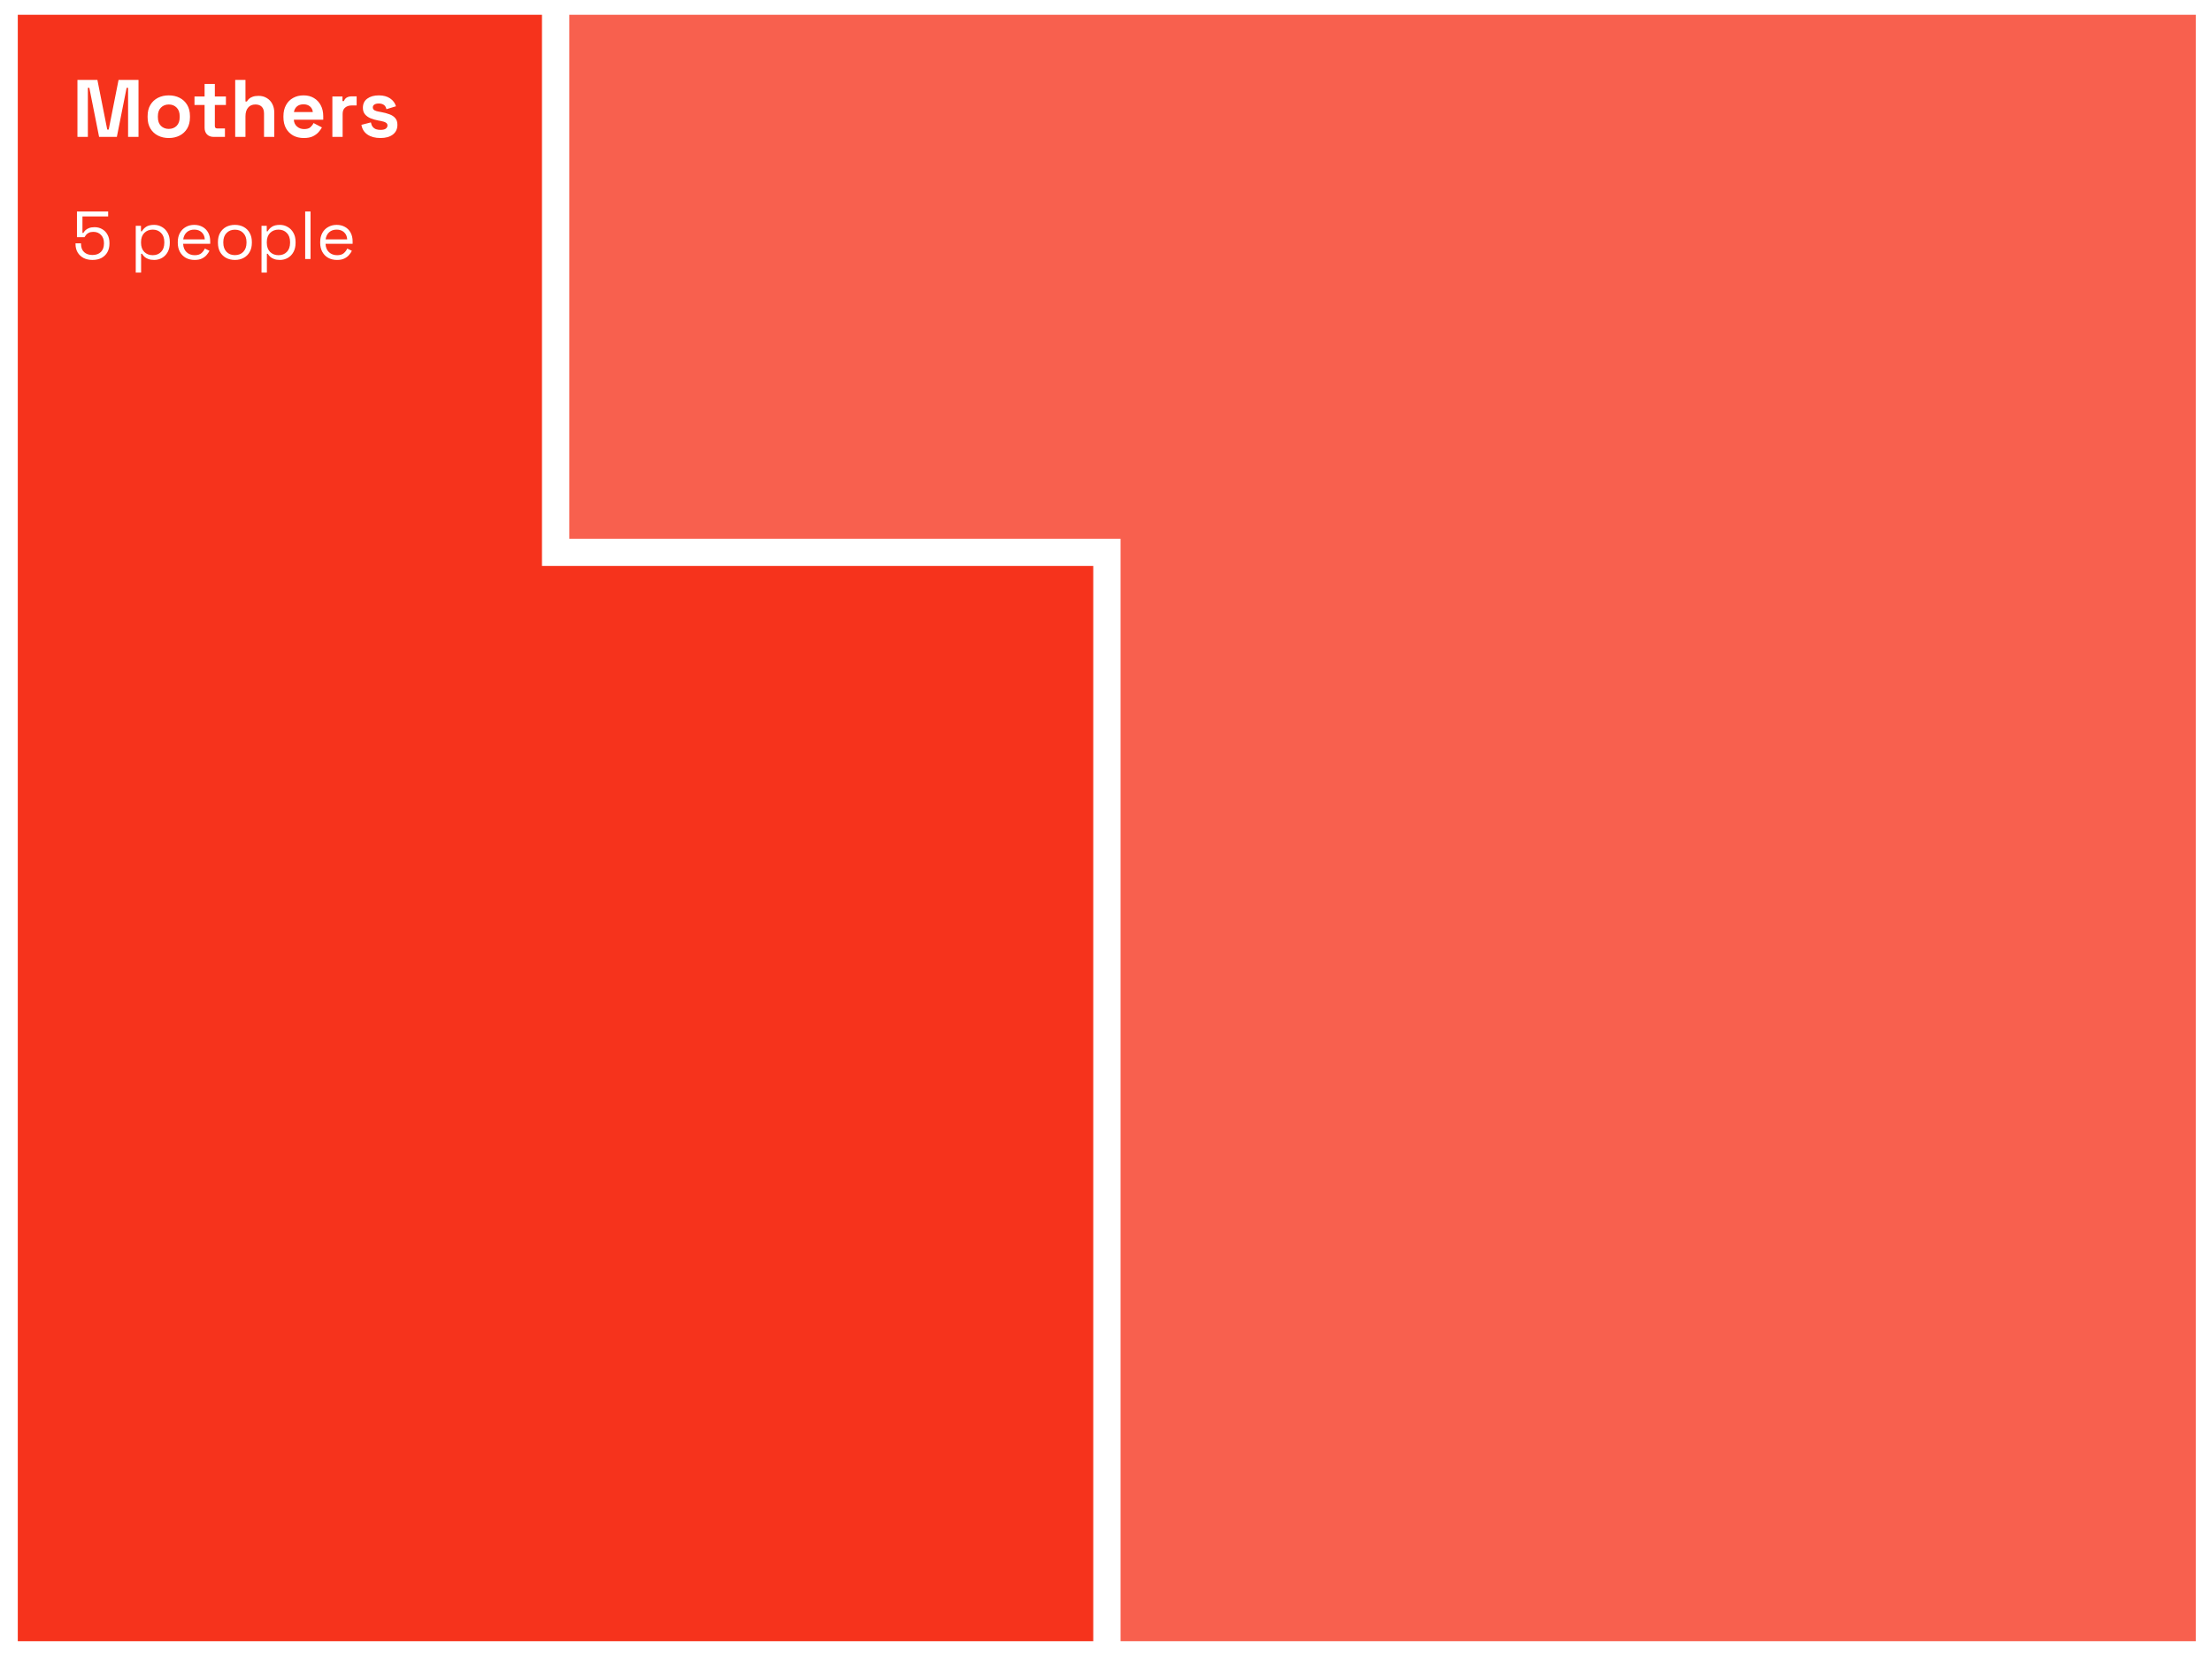
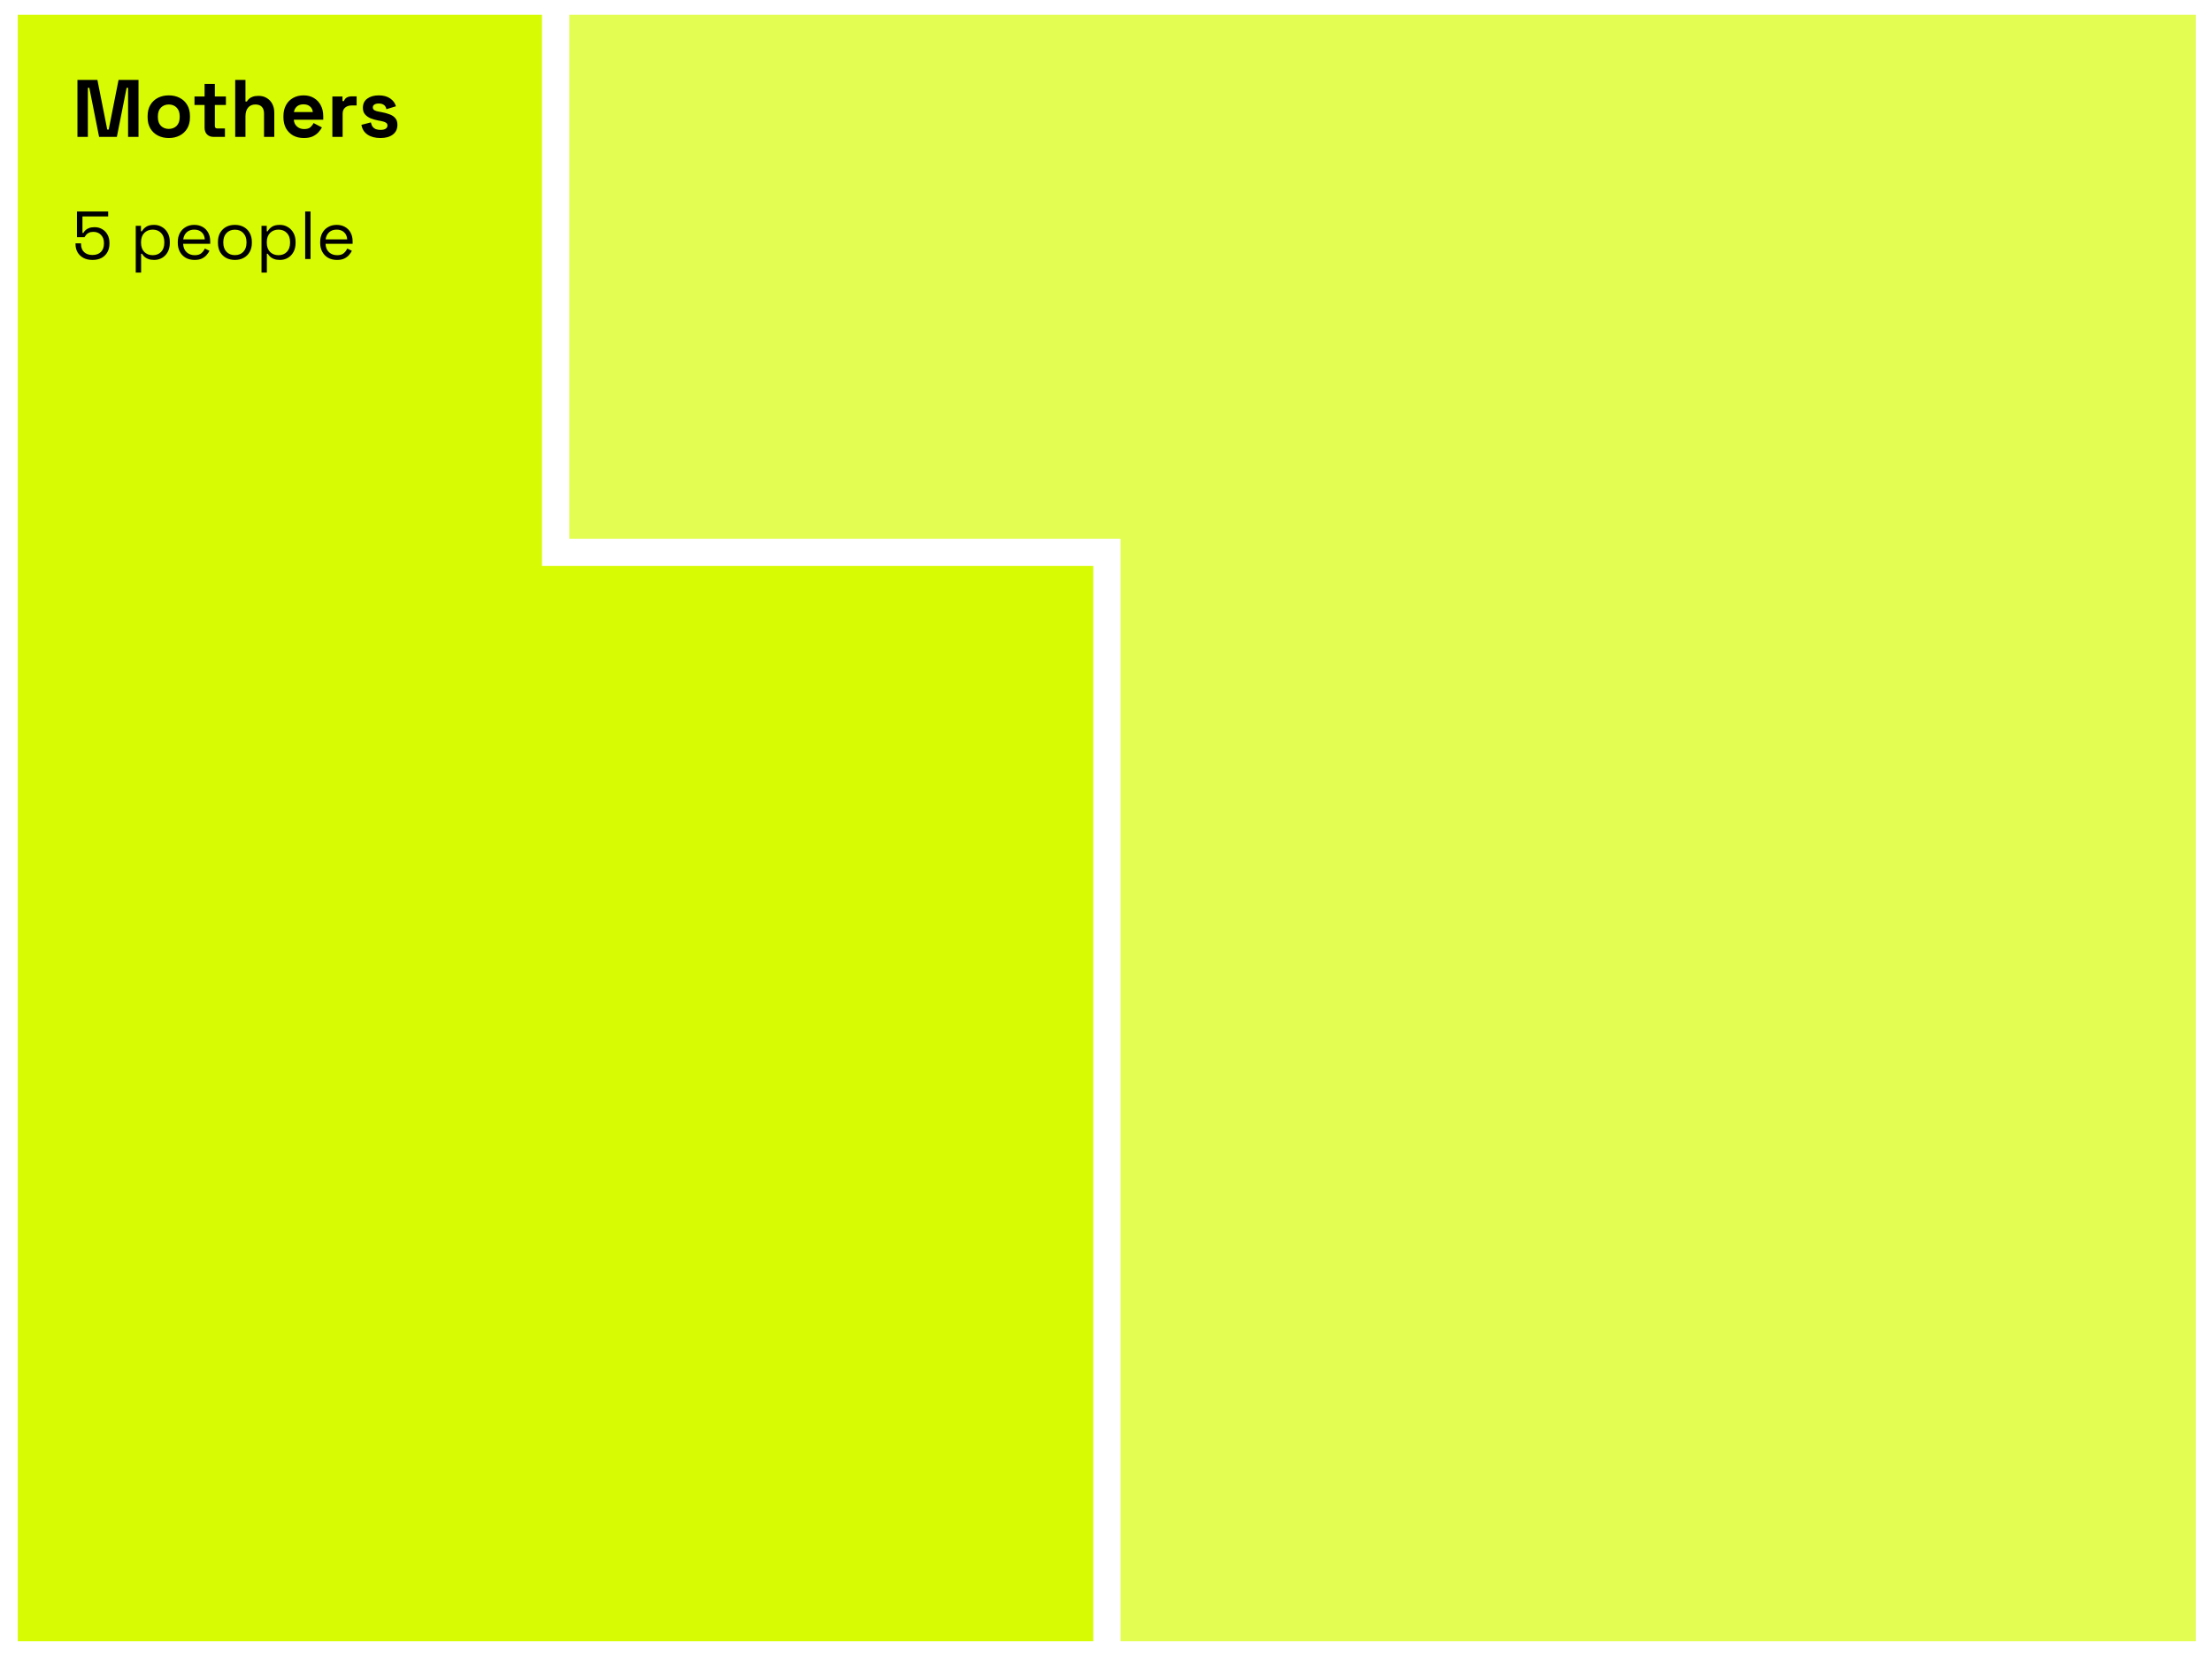
<svg xmlns="http://www.w3.org/2000/svg" width="326" height="244" viewBox="0 0 326 244" fill="none">
-   <path fill-rule="evenodd" clip-rule="evenodd" d="M81.875 0.178H136.844H163.125H218.105H244.375H325.625V68.65V81.427V81.428V162.677V243.927H270.137H244.375H163.125V162.677V81.428V81.427H163.125H136.844H81.875V0.178Z" fill="#F8604E" />
+   <path fill-rule="evenodd" clip-rule="evenodd" d="M81.875 0.178H136.844H163.125H218.105H244.375H325.625V68.65V81.427V81.428V162.677V243.927H270.137H244.375H163.125V162.677V81.428V81.427H163.125H136.844H81.875V0.178Z" fill="#E4FD53" />
  <path d="M81.875 0.178V-1.822H79.875V0.178H81.875ZM325.625 0.178H327.625V-1.822H325.625V0.178ZM325.625 243.927V245.927H327.625V243.927H325.625ZM163.125 243.927H161.125V245.927H163.125V243.927ZM163.125 81.427H165.125V79.427H163.125V81.427ZM81.875 81.427H79.875V83.427H81.875V81.427ZM136.844 -1.822H81.875V2.178H136.844V-1.822ZM163.125 -1.822H136.844V2.178H163.125V-1.822ZM218.105 -1.822H163.125V2.178H218.105V-1.822ZM244.375 -1.822H218.105V2.178H244.375V-1.822ZM325.625 -1.822H244.375V2.178H325.625V-1.822ZM327.625 68.65V0.178H323.625V68.65H327.625ZM327.625 81.427V68.65H323.625V81.427H327.625ZM327.625 81.428V81.427H323.625V81.428H327.625ZM327.625 162.677V81.428H323.625V162.677H327.625ZM327.625 243.927V162.677H323.625V243.927H327.625ZM270.137 245.927H325.625V241.927H270.137V245.927ZM270.137 241.927H244.375V245.927H270.137V241.927ZM244.375 241.927H163.125V245.927H244.375V241.927ZM165.125 243.927V162.677H161.125V243.927H165.125ZM165.125 162.677V81.428H161.125V162.677H165.125ZM165.125 81.428V81.427H161.125V81.428H165.125ZM163.125 83.427H163.125V79.427H163.125V83.427ZM136.844 83.427H163.125V79.427H136.844V83.427ZM81.875 83.427H136.844V79.427H81.875V83.427ZM79.875 0.178V81.427H83.875V0.178H79.875Z" fill="white" />
-   <path fill-rule="evenodd" clip-rule="evenodd" d="M0.621 0.178H81.875V81.428H163.121V139.419V162.677V243.927H81.871H60.953H0.621V162.677V139.419V114.035V81.428V0.178Z" fill="#F6331C" />
+   <path fill-rule="evenodd" clip-rule="evenodd" d="M0.621 0.178H81.875V81.428H163.121V139.419V162.677V243.927H81.871H60.953H0.621V162.677V139.419V114.035V81.428V0.178Z" fill="#D7FB03" />
  <path d="M81.875 0.178H83.875V-1.822H81.875V0.178ZM0.621 0.178V-1.822H-1.379V0.178H0.621ZM81.875 81.428H79.875V83.428H81.875V81.428ZM163.121 81.428H165.121V79.428H163.121V81.428ZM163.121 243.927V245.927H165.121V243.927H163.121ZM0.621 243.927H-1.379V245.927H0.621V243.927ZM81.875 -1.822H0.621V2.178H81.875V-1.822ZM83.875 81.428V0.178H79.875V81.428H83.875ZM163.121 79.428H81.875V83.428H163.121V79.428ZM165.121 139.419V81.428H161.121V139.419H165.121ZM161.121 139.419V162.677H165.121V139.419H161.121ZM161.121 162.677V243.927H165.121V162.677H161.121ZM163.121 241.927H81.871V245.927H163.121V241.927ZM81.871 241.927H60.953V245.927H81.871V241.927ZM0.621 245.927H60.953V241.927H0.621V245.927ZM-1.379 162.677V243.927H2.621V162.677H-1.379ZM-1.379 139.419V162.677H2.621V139.419H-1.379ZM-1.379 114.035V139.419H2.621V114.035H-1.379ZM-1.379 81.428V114.035H2.621V81.428H-1.379ZM-1.379 0.178V81.428H2.621V0.178H-1.379Z" fill="white" />
-   <path d="M11.413 20.178V11.778H14.353L15.805 19.098H16.021L17.473 11.778H20.413V20.178H18.877V12.942H18.661L17.221 20.178H14.605L13.165 12.942H12.949V20.178H11.413ZM24.875 20.346C24.283 20.346 23.751 20.226 23.279 19.986C22.807 19.746 22.435 19.398 22.163 18.942C21.891 18.486 21.755 17.938 21.755 17.298V17.106C21.755 16.466 21.891 15.918 22.163 15.462C22.435 15.006 22.807 14.658 23.279 14.418C23.751 14.178 24.283 14.058 24.875 14.058C25.467 14.058 25.999 14.178 26.471 14.418C26.943 14.658 27.315 15.006 27.587 15.462C27.859 15.918 27.995 16.466 27.995 17.106V17.298C27.995 17.938 27.859 18.486 27.587 18.942C27.315 19.398 26.943 19.746 26.471 19.986C25.999 20.226 25.467 20.346 24.875 20.346ZM24.875 19.002C25.339 19.002 25.723 18.854 26.027 18.558C26.331 18.254 26.483 17.822 26.483 17.262V17.142C26.483 16.582 26.331 16.154 26.027 15.858C25.731 15.554 25.347 15.402 24.875 15.402C24.411 15.402 24.027 15.554 23.723 15.858C23.419 16.154 23.267 16.582 23.267 17.142V17.262C23.267 17.822 23.419 18.254 23.723 18.558C24.027 18.854 24.411 19.002 24.875 19.002ZM31.472 20.178C31.08 20.178 30.76 20.058 30.512 19.818C30.272 19.57 30.152 19.242 30.152 18.834V15.474H28.664V14.226H30.152V12.378H31.664V14.226H33.296V15.474H31.664V18.57C31.664 18.81 31.776 18.93 32 18.93H33.152V20.178H31.472ZM34.664 20.178V11.778H36.176V14.958H36.392C36.456 14.83 36.556 14.702 36.692 14.574C36.828 14.446 37.008 14.342 37.232 14.262C37.464 14.174 37.756 14.13 38.108 14.13C38.572 14.13 38.976 14.238 39.32 14.454C39.672 14.662 39.944 14.954 40.136 15.33C40.328 15.698 40.424 16.13 40.424 16.626V20.178H38.912V16.746C38.912 16.298 38.8 15.962 38.576 15.738C38.36 15.514 38.048 15.402 37.64 15.402C37.176 15.402 36.816 15.558 36.56 15.87C36.304 16.174 36.176 16.602 36.176 17.154V20.178H34.664ZM44.771 20.346C44.179 20.346 43.655 20.222 43.199 19.974C42.751 19.718 42.399 19.362 42.143 18.906C41.895 18.442 41.771 17.898 41.771 17.274V17.13C41.771 16.506 41.895 15.966 42.143 15.51C42.391 15.046 42.739 14.69 43.187 14.442C43.635 14.186 44.155 14.058 44.747 14.058C45.331 14.058 45.839 14.19 46.271 14.454C46.703 14.71 47.039 15.07 47.279 15.534C47.519 15.99 47.639 16.522 47.639 17.13V17.646H43.307C43.323 18.054 43.475 18.386 43.763 18.642C44.051 18.898 44.403 19.026 44.819 19.026C45.243 19.026 45.555 18.934 45.755 18.75C45.955 18.566 46.107 18.362 46.211 18.138L47.447 18.786C47.335 18.994 47.171 19.222 46.955 19.47C46.747 19.71 46.467 19.918 46.115 20.094C45.763 20.262 45.315 20.346 44.771 20.346ZM43.319 16.518H46.103C46.071 16.174 45.931 15.898 45.683 15.69C45.443 15.482 45.127 15.378 44.735 15.378C44.327 15.378 44.003 15.482 43.763 15.69C43.523 15.898 43.375 16.174 43.319 16.518ZM48.984 20.178V14.226H50.472V14.898H50.688C50.776 14.658 50.92 14.482 51.12 14.37C51.328 14.258 51.569 14.202 51.84 14.202H52.56V15.546H51.816C51.432 15.546 51.117 15.65 50.868 15.858C50.62 16.058 50.496 16.37 50.496 16.794V20.178H48.984ZM56.074 20.346C55.298 20.346 54.662 20.178 54.166 19.842C53.67 19.506 53.37 19.026 53.266 18.402L54.658 18.042C54.714 18.322 54.806 18.542 54.934 18.702C55.07 18.862 55.234 18.978 55.426 19.05C55.626 19.114 55.842 19.146 56.074 19.146C56.426 19.146 56.686 19.086 56.854 18.966C57.022 18.838 57.106 18.682 57.106 18.498C57.106 18.314 57.026 18.174 56.866 18.078C56.706 17.974 56.45 17.89 56.098 17.826L55.762 17.766C55.346 17.686 54.966 17.578 54.622 17.442C54.278 17.298 54.002 17.102 53.794 16.854C53.586 16.606 53.482 16.286 53.482 15.894C53.482 15.302 53.698 14.85 54.13 14.538C54.562 14.218 55.13 14.058 55.834 14.058C56.498 14.058 57.05 14.206 57.49 14.502C57.93 14.798 58.218 15.186 58.354 15.666L56.95 16.098C56.886 15.794 56.754 15.578 56.554 15.45C56.362 15.322 56.122 15.258 55.834 15.258C55.546 15.258 55.326 15.31 55.174 15.414C55.022 15.51 54.946 15.646 54.946 15.822C54.946 16.014 55.026 16.158 55.186 16.254C55.346 16.342 55.562 16.41 55.834 16.458L56.17 16.518C56.618 16.598 57.022 16.706 57.382 16.842C57.75 16.97 58.038 17.158 58.246 17.406C58.462 17.646 58.57 17.974 58.57 18.39C58.57 19.014 58.342 19.498 57.886 19.842C57.438 20.178 56.834 20.346 56.074 20.346ZM13.641 38.318C13.128 38.318 12.684 38.221 12.311 38.028C11.938 37.828 11.648 37.554 11.441 37.208C11.234 36.854 11.131 36.448 11.131 35.988V35.868H11.941V35.958C11.941 36.484 12.094 36.888 12.401 37.168C12.708 37.448 13.114 37.588 13.621 37.588C14.154 37.588 14.571 37.438 14.871 37.138C15.171 36.838 15.321 36.428 15.321 35.908V35.818C15.321 35.318 15.174 34.921 14.881 34.628C14.594 34.328 14.221 34.178 13.761 34.178C13.494 34.178 13.274 34.221 13.101 34.308C12.928 34.388 12.791 34.491 12.691 34.618C12.591 34.738 12.508 34.854 12.441 34.968H11.341V31.178H15.941V31.908H12.151V34.328H12.291C12.364 34.194 12.464 34.064 12.591 33.938C12.724 33.811 12.901 33.704 13.121 33.618C13.341 33.531 13.614 33.488 13.941 33.488C14.348 33.488 14.714 33.581 15.041 33.768C15.374 33.954 15.638 34.221 15.831 34.568C16.031 34.914 16.131 35.328 16.131 35.808V35.918C16.131 36.391 16.031 36.808 15.831 37.168C15.631 37.528 15.344 37.811 14.971 38.018C14.598 38.218 14.154 38.318 13.641 38.318ZM20.006 40.178V33.288H20.776V34.098H20.916C21.042 33.851 21.246 33.631 21.526 33.438C21.812 33.244 22.209 33.148 22.716 33.148C23.136 33.148 23.519 33.251 23.866 33.458C24.219 33.658 24.499 33.944 24.706 34.318C24.919 34.691 25.026 35.141 25.026 35.668V35.798C25.026 36.318 24.922 36.768 24.716 37.148C24.509 37.528 24.229 37.818 23.876 38.018C23.529 38.218 23.142 38.318 22.716 38.318C22.376 38.318 22.086 38.271 21.846 38.178C21.612 38.091 21.422 37.978 21.276 37.838C21.129 37.698 21.016 37.554 20.936 37.408H20.796V40.178H20.006ZM22.506 37.618C23.012 37.618 23.422 37.458 23.736 37.138C24.056 36.811 24.216 36.358 24.216 35.778V35.688C24.216 35.108 24.056 34.658 23.736 34.338C23.422 34.011 23.012 33.848 22.506 33.848C22.006 33.848 21.592 34.011 21.266 34.338C20.946 34.658 20.786 35.108 20.786 35.688V35.778C20.786 36.358 20.946 36.811 21.266 37.138C21.592 37.458 22.006 37.618 22.506 37.618ZM28.681 38.318C28.188 38.318 27.755 38.214 27.381 38.008C27.008 37.794 26.718 37.498 26.511 37.118C26.305 36.738 26.201 36.298 26.201 35.798V35.678C26.201 35.171 26.305 34.728 26.511 34.348C26.718 33.968 27.005 33.674 27.371 33.468C27.738 33.254 28.158 33.148 28.631 33.148C29.091 33.148 29.498 33.248 29.851 33.448C30.205 33.641 30.481 33.921 30.681 34.288C30.881 34.654 30.981 35.084 30.981 35.578V35.938H26.991C27.011 36.464 27.181 36.878 27.501 37.178C27.821 37.471 28.221 37.618 28.701 37.618C29.121 37.618 29.445 37.521 29.671 37.328C29.898 37.134 30.071 36.904 30.191 36.638L30.871 36.968C30.771 37.174 30.631 37.381 30.451 37.588C30.278 37.794 30.048 37.968 29.761 38.108C29.481 38.248 29.121 38.318 28.681 38.318ZM27.001 35.288H30.181C30.155 34.834 29.998 34.481 29.711 34.228C29.431 33.974 29.071 33.848 28.631 33.848C28.185 33.848 27.818 33.974 27.531 34.228C27.245 34.481 27.068 34.834 27.001 35.288ZM34.619 38.318C34.126 38.318 33.689 38.214 33.309 38.008C32.936 37.801 32.643 37.511 32.429 37.138C32.223 36.758 32.119 36.311 32.119 35.798V35.668C32.119 35.161 32.223 34.718 32.429 34.338C32.643 33.958 32.936 33.664 33.309 33.458C33.689 33.251 34.126 33.148 34.619 33.148C35.113 33.148 35.546 33.251 35.919 33.458C36.299 33.664 36.593 33.958 36.799 34.338C37.013 34.718 37.119 35.161 37.119 35.668V35.798C37.119 36.311 37.013 36.758 36.799 37.138C36.593 37.511 36.299 37.801 35.919 38.008C35.546 38.214 35.113 38.318 34.619 38.318ZM34.619 37.608C35.139 37.608 35.553 37.444 35.859 37.118C36.173 36.784 36.329 36.338 36.329 35.778V35.688C36.329 35.128 36.173 34.684 35.859 34.358C35.553 34.024 35.139 33.858 34.619 33.858C34.106 33.858 33.693 34.024 33.379 34.358C33.066 34.684 32.909 35.128 32.909 35.688V35.778C32.909 36.338 33.066 36.784 33.379 37.118C33.693 37.444 34.106 37.608 34.619 37.608ZM38.541 40.178V33.288H39.311V34.098H39.451C39.578 33.851 39.781 33.631 40.061 33.438C40.348 33.244 40.744 33.148 41.251 33.148C41.671 33.148 42.054 33.251 42.401 33.458C42.754 33.658 43.034 33.944 43.241 34.318C43.454 34.691 43.561 35.141 43.561 35.668V35.798C43.561 36.318 43.458 36.768 43.251 37.148C43.044 37.528 42.764 37.818 42.411 38.018C42.064 38.218 41.678 38.318 41.251 38.318C40.911 38.318 40.621 38.271 40.381 38.178C40.148 38.091 39.958 37.978 39.811 37.838C39.664 37.698 39.551 37.554 39.471 37.408H39.331V40.178H38.541ZM41.041 37.618C41.548 37.618 41.958 37.458 42.271 37.138C42.591 36.811 42.751 36.358 42.751 35.778V35.688C42.751 35.108 42.591 34.658 42.271 34.338C41.958 34.011 41.548 33.848 41.041 33.848C40.541 33.848 40.128 34.011 39.801 34.338C39.481 34.658 39.321 35.108 39.321 35.688V35.778C39.321 36.358 39.481 36.811 39.801 37.138C40.128 37.458 40.541 37.618 41.041 37.618ZM44.977 38.178V31.178H45.767V38.178H44.977ZM49.668 38.318C49.174 38.318 48.741 38.214 48.368 38.008C47.994 37.794 47.704 37.498 47.498 37.118C47.291 36.738 47.188 36.298 47.188 35.798V35.678C47.188 35.171 47.291 34.728 47.498 34.348C47.704 33.968 47.991 33.674 48.358 33.468C48.724 33.254 49.144 33.148 49.618 33.148C50.078 33.148 50.484 33.248 50.838 33.448C51.191 33.641 51.468 33.921 51.668 34.288C51.868 34.654 51.968 35.084 51.968 35.578V35.938H47.978C47.998 36.464 48.168 36.878 48.488 37.178C48.808 37.471 49.208 37.618 49.688 37.618C50.108 37.618 50.431 37.521 50.658 37.328C50.884 37.134 51.058 36.904 51.178 36.638L51.858 36.968C51.758 37.174 51.618 37.381 51.438 37.588C51.264 37.794 51.034 37.968 50.748 38.108C50.468 38.248 50.108 38.318 49.668 38.318ZM47.988 35.288H51.168C51.141 34.834 50.984 34.481 50.698 34.228C50.418 33.974 50.058 33.848 49.618 33.848C49.171 33.848 48.804 33.974 48.518 34.228C48.231 34.481 48.054 34.834 47.988 35.288Z" fill="white" />
+   <path d="M11.413 20.178V11.778H14.353L15.805 19.098H16.021L17.473 11.778H20.413V20.178H18.877V12.942H18.661L17.221 20.178H14.605L13.165 12.942H12.949V20.178H11.413ZM24.875 20.346C24.283 20.346 23.751 20.226 23.279 19.986C22.807 19.746 22.435 19.398 22.163 18.942C21.891 18.486 21.755 17.938 21.755 17.298V17.106C21.755 16.466 21.891 15.918 22.163 15.462C22.435 15.006 22.807 14.658 23.279 14.418C23.751 14.178 24.283 14.058 24.875 14.058C25.467 14.058 25.999 14.178 26.471 14.418C26.943 14.658 27.315 15.006 27.587 15.462C27.859 15.918 27.995 16.466 27.995 17.106V17.298C27.995 17.938 27.859 18.486 27.587 18.942C27.315 19.398 26.943 19.746 26.471 19.986C25.999 20.226 25.467 20.346 24.875 20.346ZM24.875 19.002C25.339 19.002 25.723 18.854 26.027 18.558C26.331 18.254 26.483 17.822 26.483 17.262V17.142C26.483 16.582 26.331 16.154 26.027 15.858C25.731 15.554 25.347 15.402 24.875 15.402C24.411 15.402 24.027 15.554 23.723 15.858C23.419 16.154 23.267 16.582 23.267 17.142V17.262C23.267 17.822 23.419 18.254 23.723 18.558C24.027 18.854 24.411 19.002 24.875 19.002ZM31.472 20.178C31.08 20.178 30.76 20.058 30.512 19.818C30.272 19.57 30.152 19.242 30.152 18.834V15.474H28.664V14.226H30.152V12.378H31.664V14.226H33.296V15.474H31.664V18.57C31.664 18.81 31.776 18.93 32 18.93H33.152V20.178H31.472ZM34.664 20.178V11.778H36.176V14.958H36.392C36.456 14.83 36.556 14.702 36.692 14.574C36.828 14.446 37.008 14.342 37.232 14.262C37.464 14.174 37.756 14.13 38.108 14.13C38.572 14.13 38.976 14.238 39.32 14.454C39.672 14.662 39.944 14.954 40.136 15.33C40.328 15.698 40.424 16.13 40.424 16.626V20.178H38.912V16.746C38.912 16.298 38.8 15.962 38.576 15.738C38.36 15.514 38.048 15.402 37.64 15.402C37.176 15.402 36.816 15.558 36.56 15.87C36.304 16.174 36.176 16.602 36.176 17.154V20.178H34.664ZM44.771 20.346C44.179 20.346 43.655 20.222 43.199 19.974C42.751 19.718 42.399 19.362 42.143 18.906C41.895 18.442 41.771 17.898 41.771 17.274V17.13C41.771 16.506 41.895 15.966 42.143 15.51C42.391 15.046 42.739 14.69 43.187 14.442C43.635 14.186 44.155 14.058 44.747 14.058C45.331 14.058 45.839 14.19 46.271 14.454C46.703 14.71 47.039 15.07 47.279 15.534C47.519 15.99 47.639 16.522 47.639 17.13V17.646H43.307C43.323 18.054 43.475 18.386 43.763 18.642C44.051 18.898 44.403 19.026 44.819 19.026C45.243 19.026 45.555 18.934 45.755 18.75C45.955 18.566 46.107 18.362 46.211 18.138L47.447 18.786C47.335 18.994 47.171 19.222 46.955 19.47C46.747 19.71 46.467 19.918 46.115 20.094C45.763 20.262 45.315 20.346 44.771 20.346ZM43.319 16.518H46.103C46.071 16.174 45.931 15.898 45.683 15.69C45.443 15.482 45.127 15.378 44.735 15.378C44.327 15.378 44.003 15.482 43.763 15.69C43.523 15.898 43.375 16.174 43.319 16.518ZM48.984 20.178V14.226H50.472V14.898H50.688C50.776 14.658 50.92 14.482 51.12 14.37C51.328 14.258 51.569 14.202 51.84 14.202H52.56V15.546H51.816C51.432 15.546 51.117 15.65 50.868 15.858C50.62 16.058 50.496 16.37 50.496 16.794V20.178H48.984ZM56.074 20.346C55.298 20.346 54.662 20.178 54.166 19.842C53.67 19.506 53.37 19.026 53.266 18.402L54.658 18.042C54.714 18.322 54.806 18.542 54.934 18.702C55.07 18.862 55.234 18.978 55.426 19.05C55.626 19.114 55.842 19.146 56.074 19.146C56.426 19.146 56.686 19.086 56.854 18.966C57.022 18.838 57.106 18.682 57.106 18.498C57.106 18.314 57.026 18.174 56.866 18.078C56.706 17.974 56.45 17.89 56.098 17.826L55.762 17.766C55.346 17.686 54.966 17.578 54.622 17.442C54.278 17.298 54.002 17.102 53.794 16.854C53.586 16.606 53.482 16.286 53.482 15.894C53.482 15.302 53.698 14.85 54.13 14.538C54.562 14.218 55.13 14.058 55.834 14.058C56.498 14.058 57.05 14.206 57.49 14.502C57.93 14.798 58.218 15.186 58.354 15.666L56.95 16.098C56.886 15.794 56.754 15.578 56.554 15.45C56.362 15.322 56.122 15.258 55.834 15.258C55.546 15.258 55.326 15.31 55.174 15.414C55.022 15.51 54.946 15.646 54.946 15.822C54.946 16.014 55.026 16.158 55.186 16.254C55.346 16.342 55.562 16.41 55.834 16.458L56.17 16.518C56.618 16.598 57.022 16.706 57.382 16.842C57.75 16.97 58.038 17.158 58.246 17.406C58.462 17.646 58.57 17.974 58.57 18.39C58.57 19.014 58.342 19.498 57.886 19.842C57.438 20.178 56.834 20.346 56.074 20.346ZM13.641 38.318C13.128 38.318 12.684 38.221 12.311 38.028C11.938 37.828 11.648 37.554 11.441 37.208C11.234 36.854 11.131 36.448 11.131 35.988V35.868H11.941V35.958C11.941 36.484 12.094 36.888 12.401 37.168C12.708 37.448 13.114 37.588 13.621 37.588C14.154 37.588 14.571 37.438 14.871 37.138C15.171 36.838 15.321 36.428 15.321 35.908V35.818C15.321 35.318 15.174 34.921 14.881 34.628C14.594 34.328 14.221 34.178 13.761 34.178C13.494 34.178 13.274 34.221 13.101 34.308C12.928 34.388 12.791 34.491 12.691 34.618C12.591 34.738 12.508 34.854 12.441 34.968H11.341V31.178H15.941V31.908H12.151V34.328H12.291C12.364 34.194 12.464 34.064 12.591 33.938C12.724 33.811 12.901 33.704 13.121 33.618C13.341 33.531 13.614 33.488 13.941 33.488C14.348 33.488 14.714 33.581 15.041 33.768C15.374 33.954 15.638 34.221 15.831 34.568C16.031 34.914 16.131 35.328 16.131 35.808V35.918C16.131 36.391 16.031 36.808 15.831 37.168C15.631 37.528 15.344 37.811 14.971 38.018C14.598 38.218 14.154 38.318 13.641 38.318ZM20.006 40.178V33.288H20.776V34.098H20.916C21.042 33.851 21.246 33.631 21.526 33.438C21.812 33.244 22.209 33.148 22.716 33.148C23.136 33.148 23.519 33.251 23.866 33.458C24.219 33.658 24.499 33.944 24.706 34.318C24.919 34.691 25.026 35.141 25.026 35.668V35.798C25.026 36.318 24.922 36.768 24.716 37.148C24.509 37.528 24.229 37.818 23.876 38.018C23.529 38.218 23.142 38.318 22.716 38.318C22.376 38.318 22.086 38.271 21.846 38.178C21.612 38.091 21.422 37.978 21.276 37.838C21.129 37.698 21.016 37.554 20.936 37.408H20.796V40.178H20.006ZM22.506 37.618C23.012 37.618 23.422 37.458 23.736 37.138C24.056 36.811 24.216 36.358 24.216 35.778V35.688C24.216 35.108 24.056 34.658 23.736 34.338C23.422 34.011 23.012 33.848 22.506 33.848C22.006 33.848 21.592 34.011 21.266 34.338C20.946 34.658 20.786 35.108 20.786 35.688V35.778C20.786 36.358 20.946 36.811 21.266 37.138C21.592 37.458 22.006 37.618 22.506 37.618ZM28.681 38.318C28.188 38.318 27.755 38.214 27.381 38.008C27.008 37.794 26.718 37.498 26.511 37.118C26.305 36.738 26.201 36.298 26.201 35.798V35.678C26.201 35.171 26.305 34.728 26.511 34.348C26.718 33.968 27.005 33.674 27.371 33.468C27.738 33.254 28.158 33.148 28.631 33.148C29.091 33.148 29.498 33.248 29.851 33.448C30.205 33.641 30.481 33.921 30.681 34.288C30.881 34.654 30.981 35.084 30.981 35.578V35.938H26.991C27.011 36.464 27.181 36.878 27.501 37.178C27.821 37.471 28.221 37.618 28.701 37.618C29.121 37.618 29.445 37.521 29.671 37.328C29.898 37.134 30.071 36.904 30.191 36.638L30.871 36.968C30.771 37.174 30.631 37.381 30.451 37.588C30.278 37.794 30.048 37.968 29.761 38.108C29.481 38.248 29.121 38.318 28.681 38.318ZM27.001 35.288H30.181C30.155 34.834 29.998 34.481 29.711 34.228C29.431 33.974 29.071 33.848 28.631 33.848C28.185 33.848 27.818 33.974 27.531 34.228C27.245 34.481 27.068 34.834 27.001 35.288ZM34.619 38.318C34.126 38.318 33.689 38.214 33.309 38.008C32.936 37.801 32.643 37.511 32.429 37.138C32.223 36.758 32.119 36.311 32.119 35.798V35.668C32.119 35.161 32.223 34.718 32.429 34.338C32.643 33.958 32.936 33.664 33.309 33.458C33.689 33.251 34.126 33.148 34.619 33.148C35.113 33.148 35.546 33.251 35.919 33.458C36.299 33.664 36.593 33.958 36.799 34.338C37.013 34.718 37.119 35.161 37.119 35.668V35.798C37.119 36.311 37.013 36.758 36.799 37.138C36.593 37.511 36.299 37.801 35.919 38.008C35.546 38.214 35.113 38.318 34.619 38.318ZM34.619 37.608C35.139 37.608 35.553 37.444 35.859 37.118C36.173 36.784 36.329 36.338 36.329 35.778V35.688C36.329 35.128 36.173 34.684 35.859 34.358C35.553 34.024 35.139 33.858 34.619 33.858C34.106 33.858 33.693 34.024 33.379 34.358C33.066 34.684 32.909 35.128 32.909 35.688V35.778C32.909 36.338 33.066 36.784 33.379 37.118C33.693 37.444 34.106 37.608 34.619 37.608ZM38.541 40.178V33.288H39.311V34.098H39.451C39.578 33.851 39.781 33.631 40.061 33.438C40.348 33.244 40.744 33.148 41.251 33.148C41.671 33.148 42.054 33.251 42.401 33.458C42.754 33.658 43.034 33.944 43.241 34.318C43.454 34.691 43.561 35.141 43.561 35.668V35.798C43.561 36.318 43.458 36.768 43.251 37.148C43.044 37.528 42.764 37.818 42.411 38.018C42.064 38.218 41.678 38.318 41.251 38.318C40.911 38.318 40.621 38.271 40.381 38.178C40.148 38.091 39.958 37.978 39.811 37.838C39.664 37.698 39.551 37.554 39.471 37.408H39.331V40.178H38.541ZM41.041 37.618C41.548 37.618 41.958 37.458 42.271 37.138C42.591 36.811 42.751 36.358 42.751 35.778V35.688C42.751 35.108 42.591 34.658 42.271 34.338C41.958 34.011 41.548 33.848 41.041 33.848C40.541 33.848 40.128 34.011 39.801 34.338C39.481 34.658 39.321 35.108 39.321 35.688V35.778C39.321 36.358 39.481 36.811 39.801 37.138C40.128 37.458 40.541 37.618 41.041 37.618ZM44.977 38.178V31.178H45.767V38.178H44.977ZM49.668 38.318C49.174 38.318 48.741 38.214 48.368 38.008C47.994 37.794 47.704 37.498 47.498 37.118C47.291 36.738 47.188 36.298 47.188 35.798V35.678C47.188 35.171 47.291 34.728 47.498 34.348C47.704 33.968 47.991 33.674 48.358 33.468C48.724 33.254 49.144 33.148 49.618 33.148C50.078 33.148 50.484 33.248 50.838 33.448C51.191 33.641 51.468 33.921 51.668 34.288C51.868 34.654 51.968 35.084 51.968 35.578V35.938H47.978C47.998 36.464 48.168 36.878 48.488 37.178C48.808 37.471 49.208 37.618 49.688 37.618C50.108 37.618 50.431 37.521 50.658 37.328C50.884 37.134 51.058 36.904 51.178 36.638L51.858 36.968C51.758 37.174 51.618 37.381 51.438 37.588C51.264 37.794 51.034 37.968 50.748 38.108C50.468 38.248 50.108 38.318 49.668 38.318ZM47.988 35.288H51.168C51.141 34.834 50.984 34.481 50.698 34.228C50.418 33.974 50.058 33.848 49.618 33.848C49.171 33.848 48.804 33.974 48.518 34.228C48.231 34.481 48.054 34.834 47.988 35.288Z" fill="black" />
</svg>
